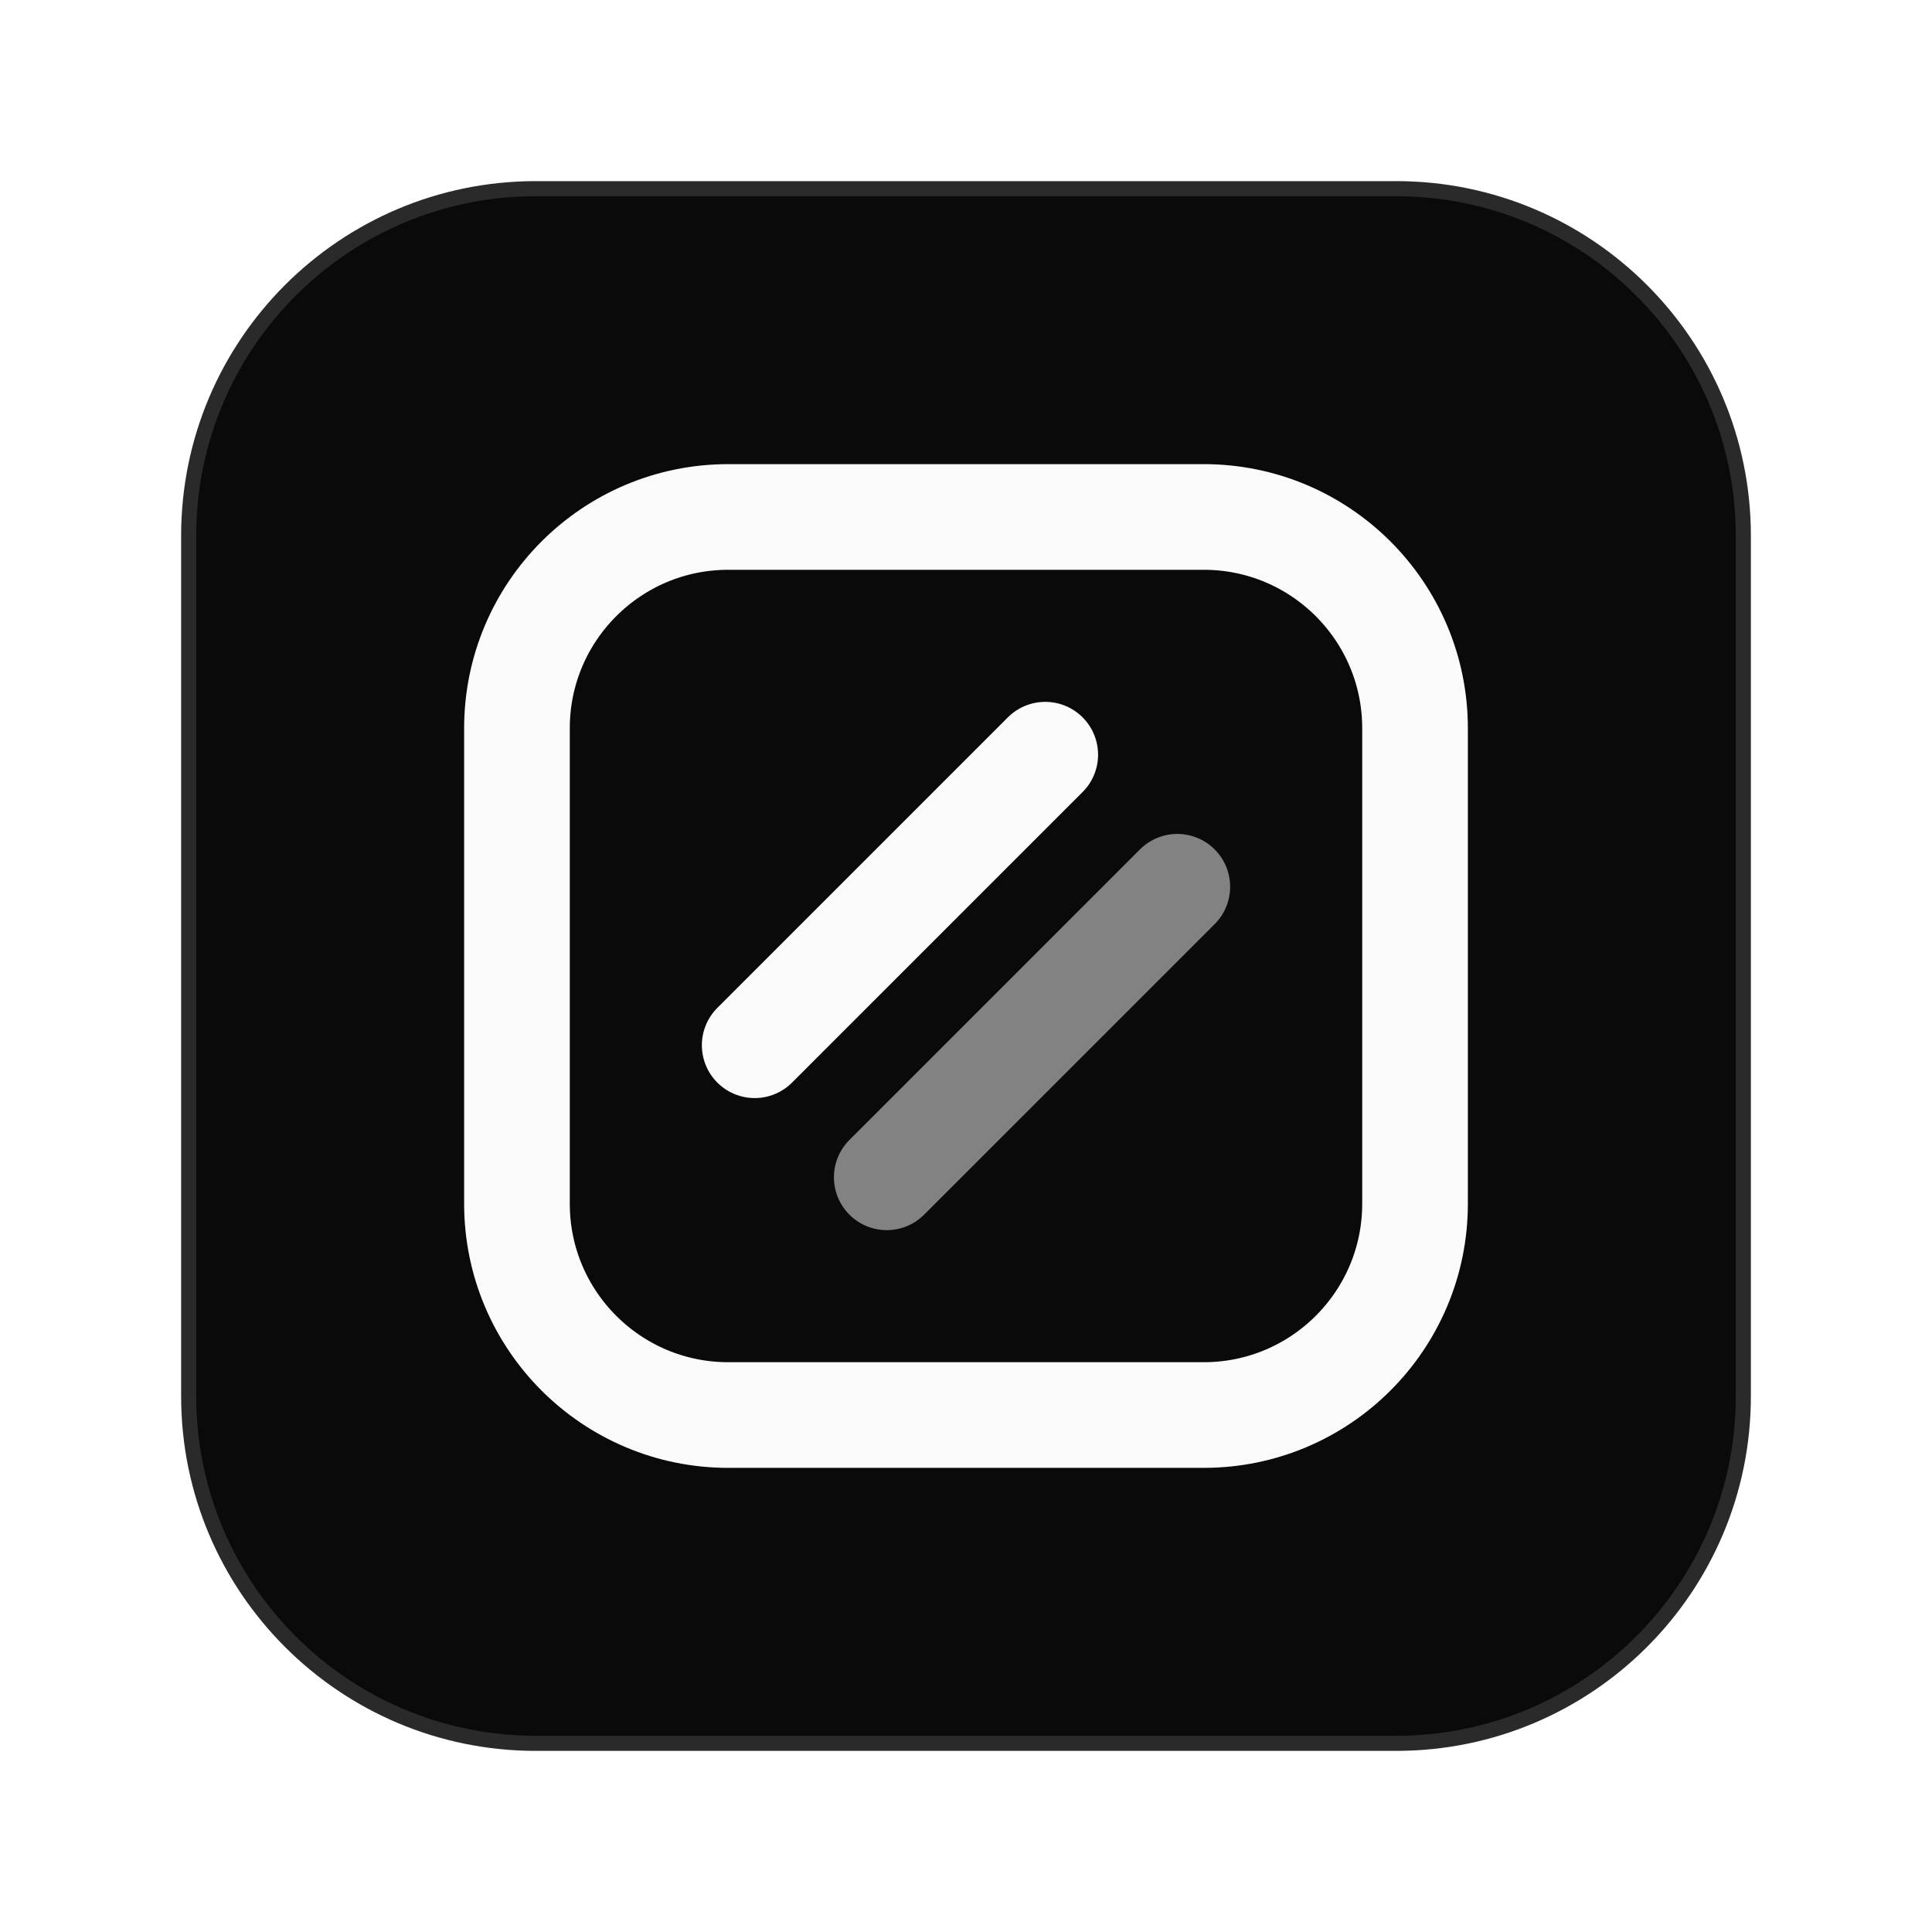
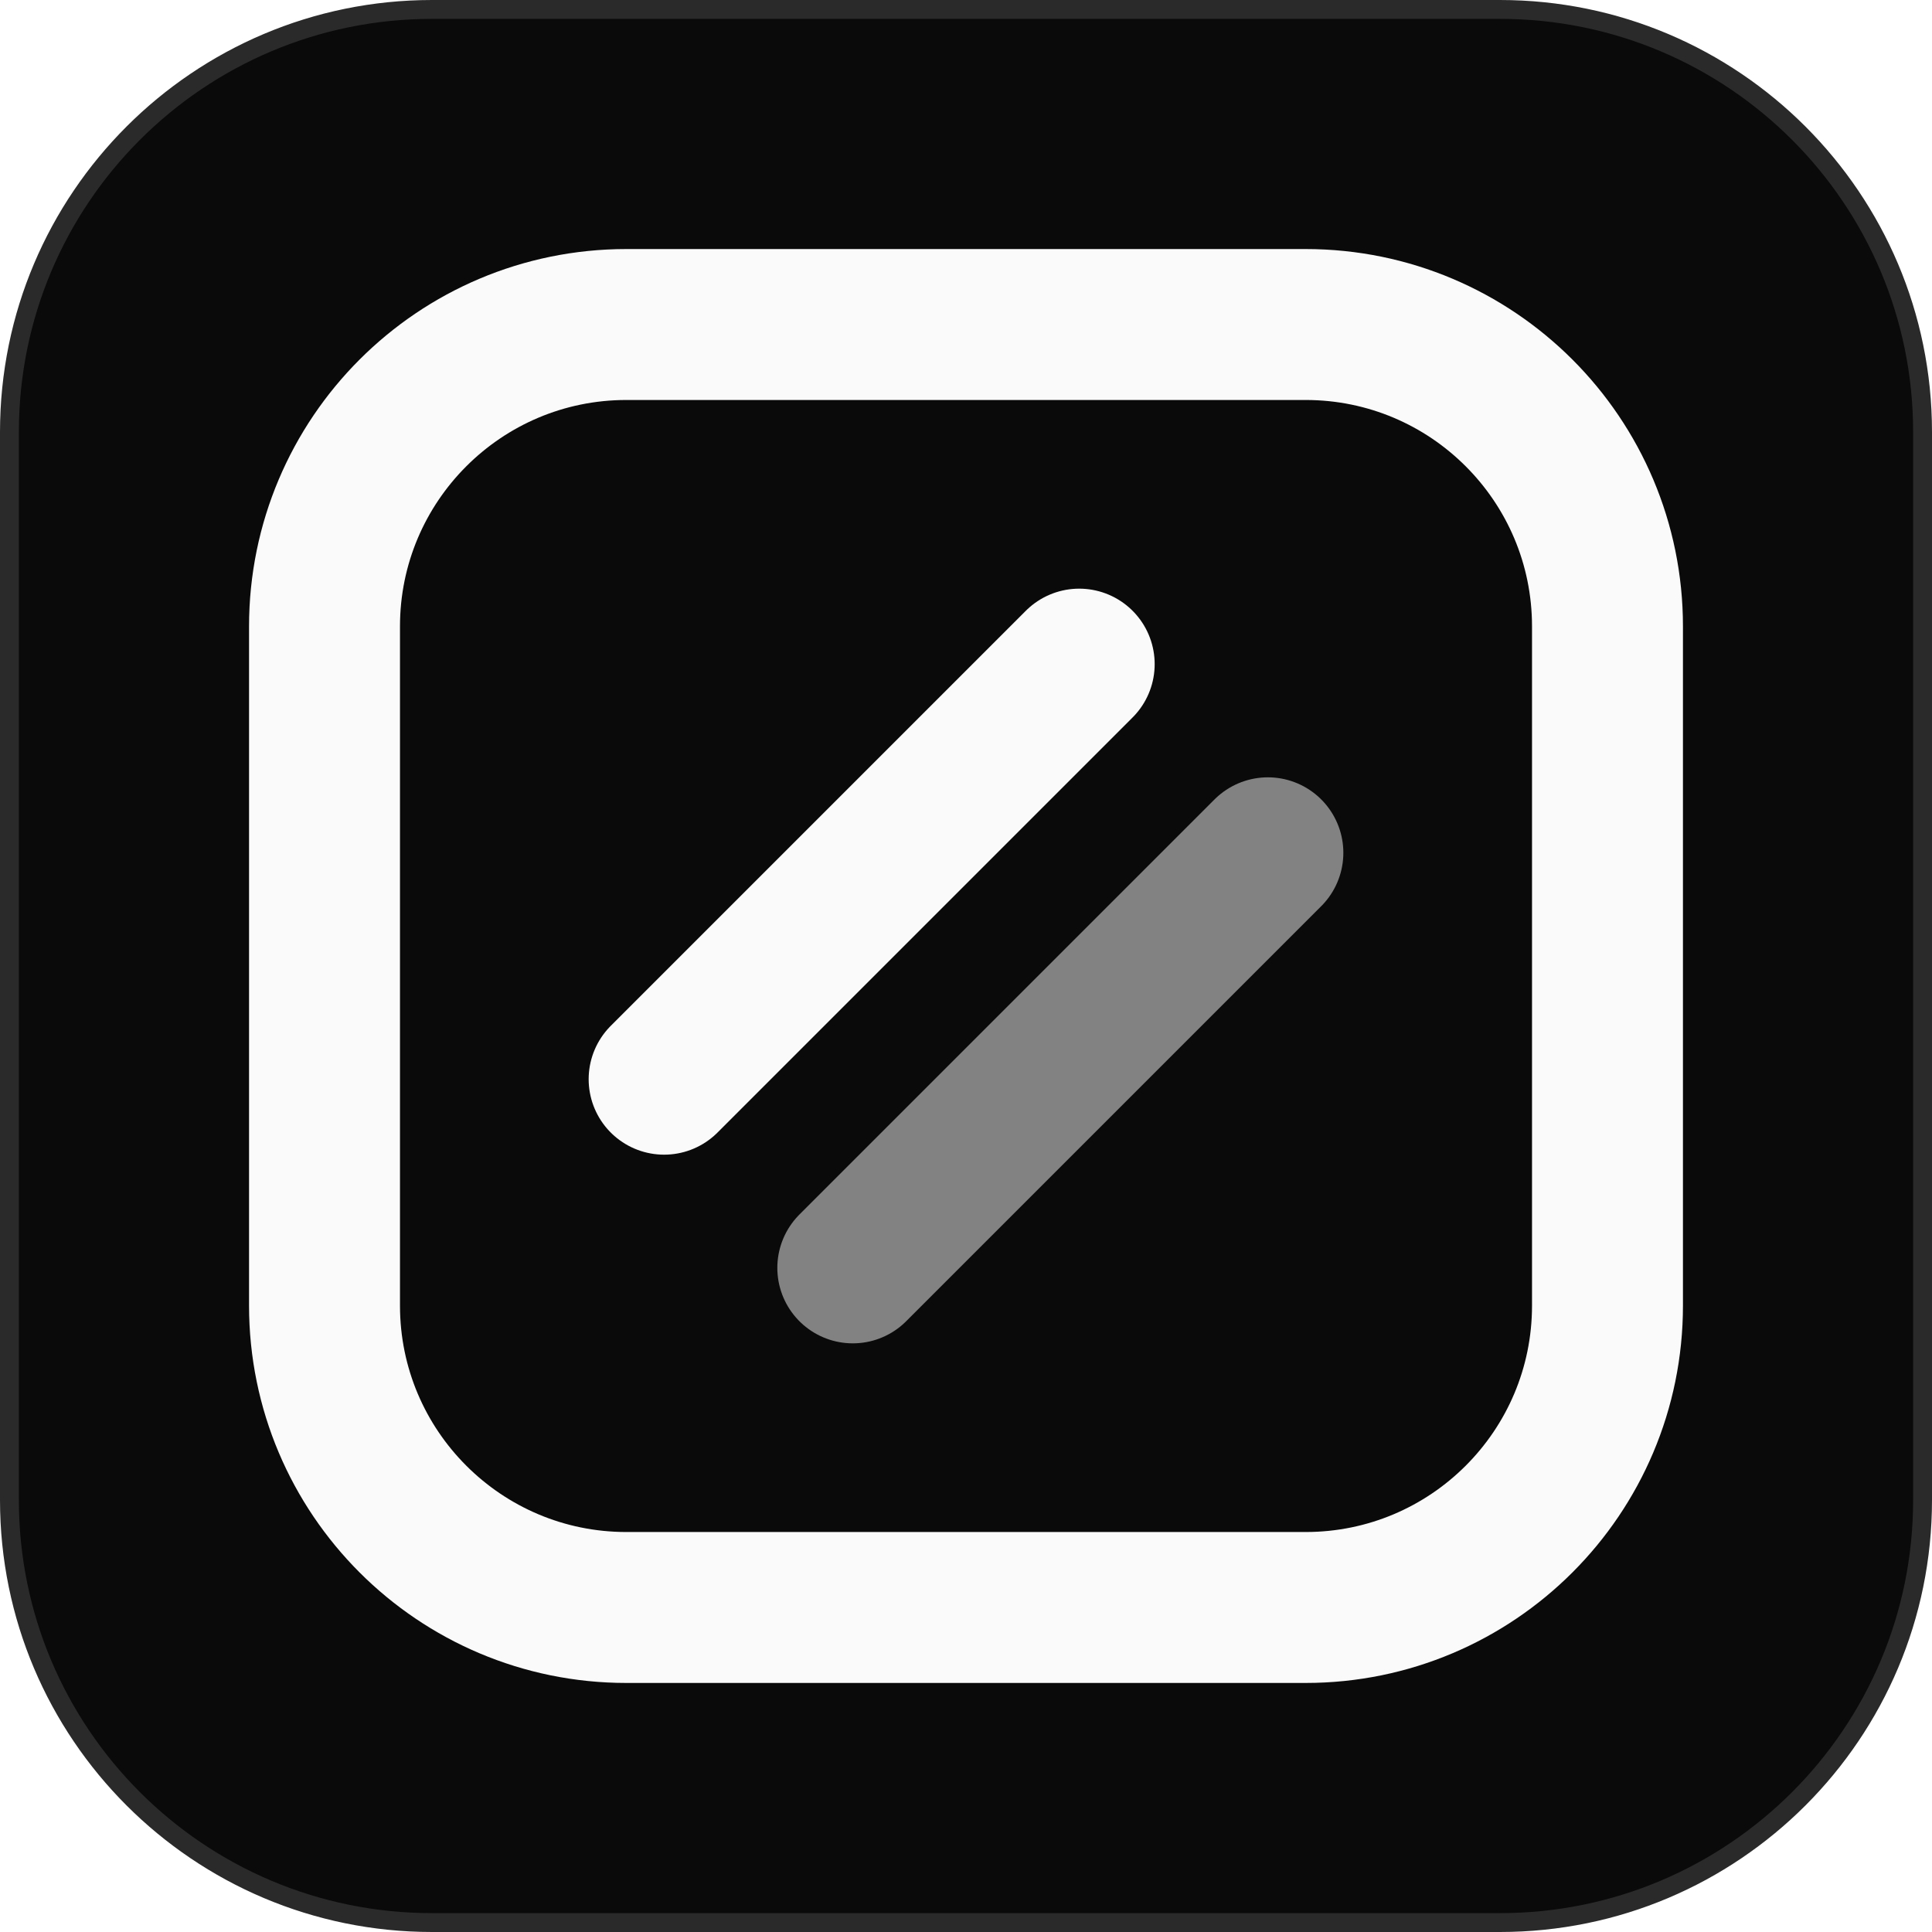
<svg xmlns="http://www.w3.org/2000/svg" viewBox="0 0 1024 1024">
-   <rect x="100" y="100" width="824" height="824" rx="184" fill="#0a0a0a" stroke="#2a2a2a" stroke-width="8" />
-   <g transform="translate(176 176) scale(28)" fill="none" stroke="#fafafa" stroke-width="2" stroke-linecap="round">
+   <rect x="5" y="5" width="1014" height="1014" rx="224" fill="#0a0a0a" stroke="#2a2a2a" stroke-width="10" />
+   <g transform="translate(32 32) scale(40)" fill="none" stroke="#fafafa" stroke-width="2" stroke-linecap="round">
    <rect x="3.5" y="3.5" width="17" height="17" rx="4" />
    <path d="M8 13.5 13.5 8" />
    <path d="M10.5 16 16 10.5" opacity="0.5" />
  </g>
</svg>
